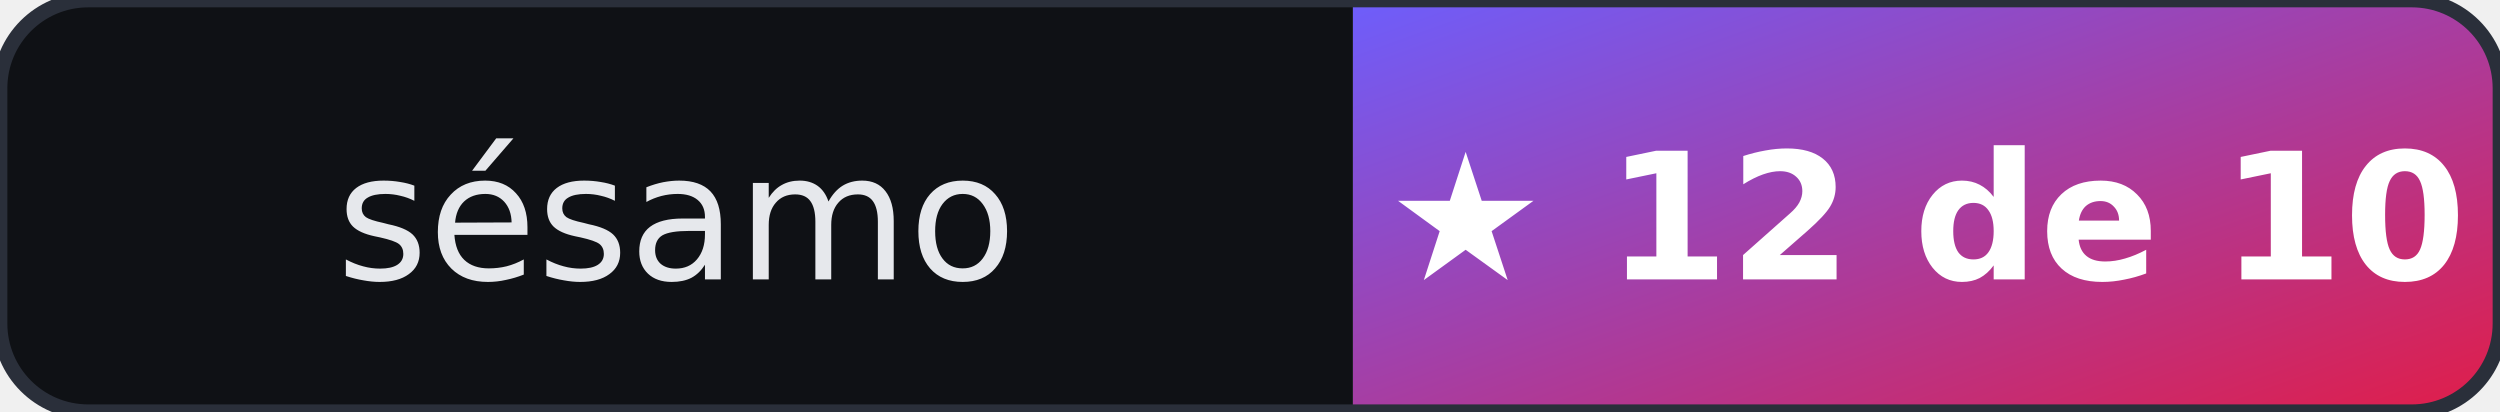
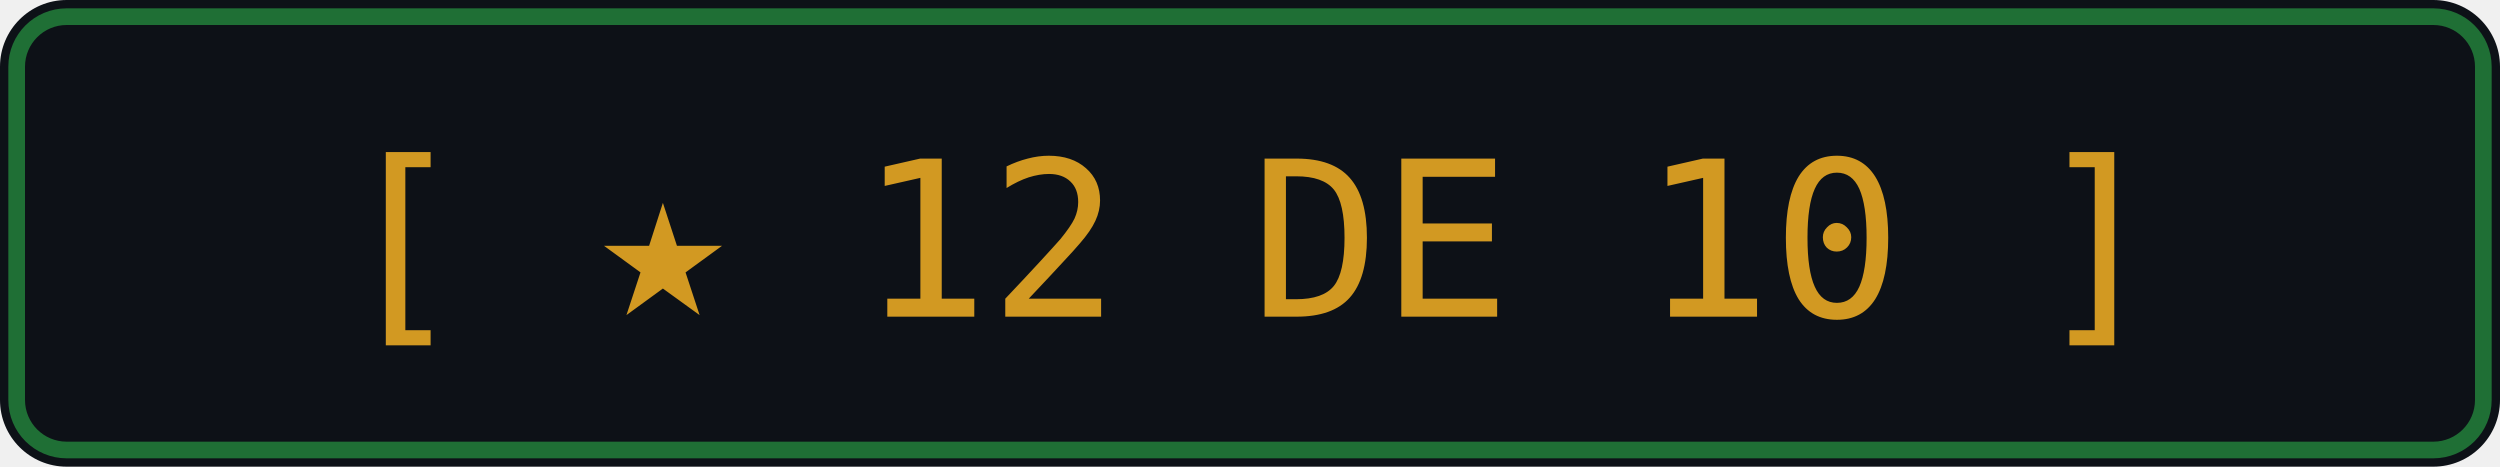
- <svg xmlns="http://www.w3.org/2000/svg" width="170" height="28" role="img" aria-label="Sésamo: 12 de 10">
-   <defs>
-     <linearGradient id="grad" x1="0" y1="0" x2="1" y2="1">
-       <stop offset="0" stop-color="#6d5efc" />
-       <stop offset="1" stop-color="#e11d48" />
-     </linearGradient>
-     <clipPath id="round">
-       <rect width="170" height="28" rx="6" />
-     </clipPath>
-   </defs>
-   <g clip-path="url(#round)">
-     <rect width="92" height="28" fill="#0f1115" />
-     <rect x="92" width="78" height="28" fill="url(#grad)" />
-   </g>
-   <rect width="170" height="28" rx="6" fill="none" stroke="#2a2f3a" />
-   <g fill="#e6e8ec" font-family="Verdana,Geneva,DejaVu Sans,sans-serif" font-size="12" text-anchor="middle">
-     <text x="46" y="19">sésamo</text>
-     <text x="131" y="19" fill="#ffffff" font-weight="bold">★ 12 de 10</text>
-   </g>
+ <svg xmlns="http://www.w3.org/2000/svg" width="150" height="28" viewBox="0 0 150 28" role="img" aria-label="Sésamo: 12 de 10">
+   <rect width="150" height="28" rx="4" fill="#0d1117" />
+   <rect x="1" y="1" width="148" height="26" rx="3" fill="none" stroke="#1f6f35" stroke-width="1" />
+   <text x="75" y="19" text-anchor="middle" xml:space="preserve" font-family="ui-monospace, 'Cascadia Mono', 'DejaVu Sans Mono', Menlo, Consolas, monospace" font-size="13" fill="#d29922">[ ★ 12 DE 10 ]</text>
</svg>
